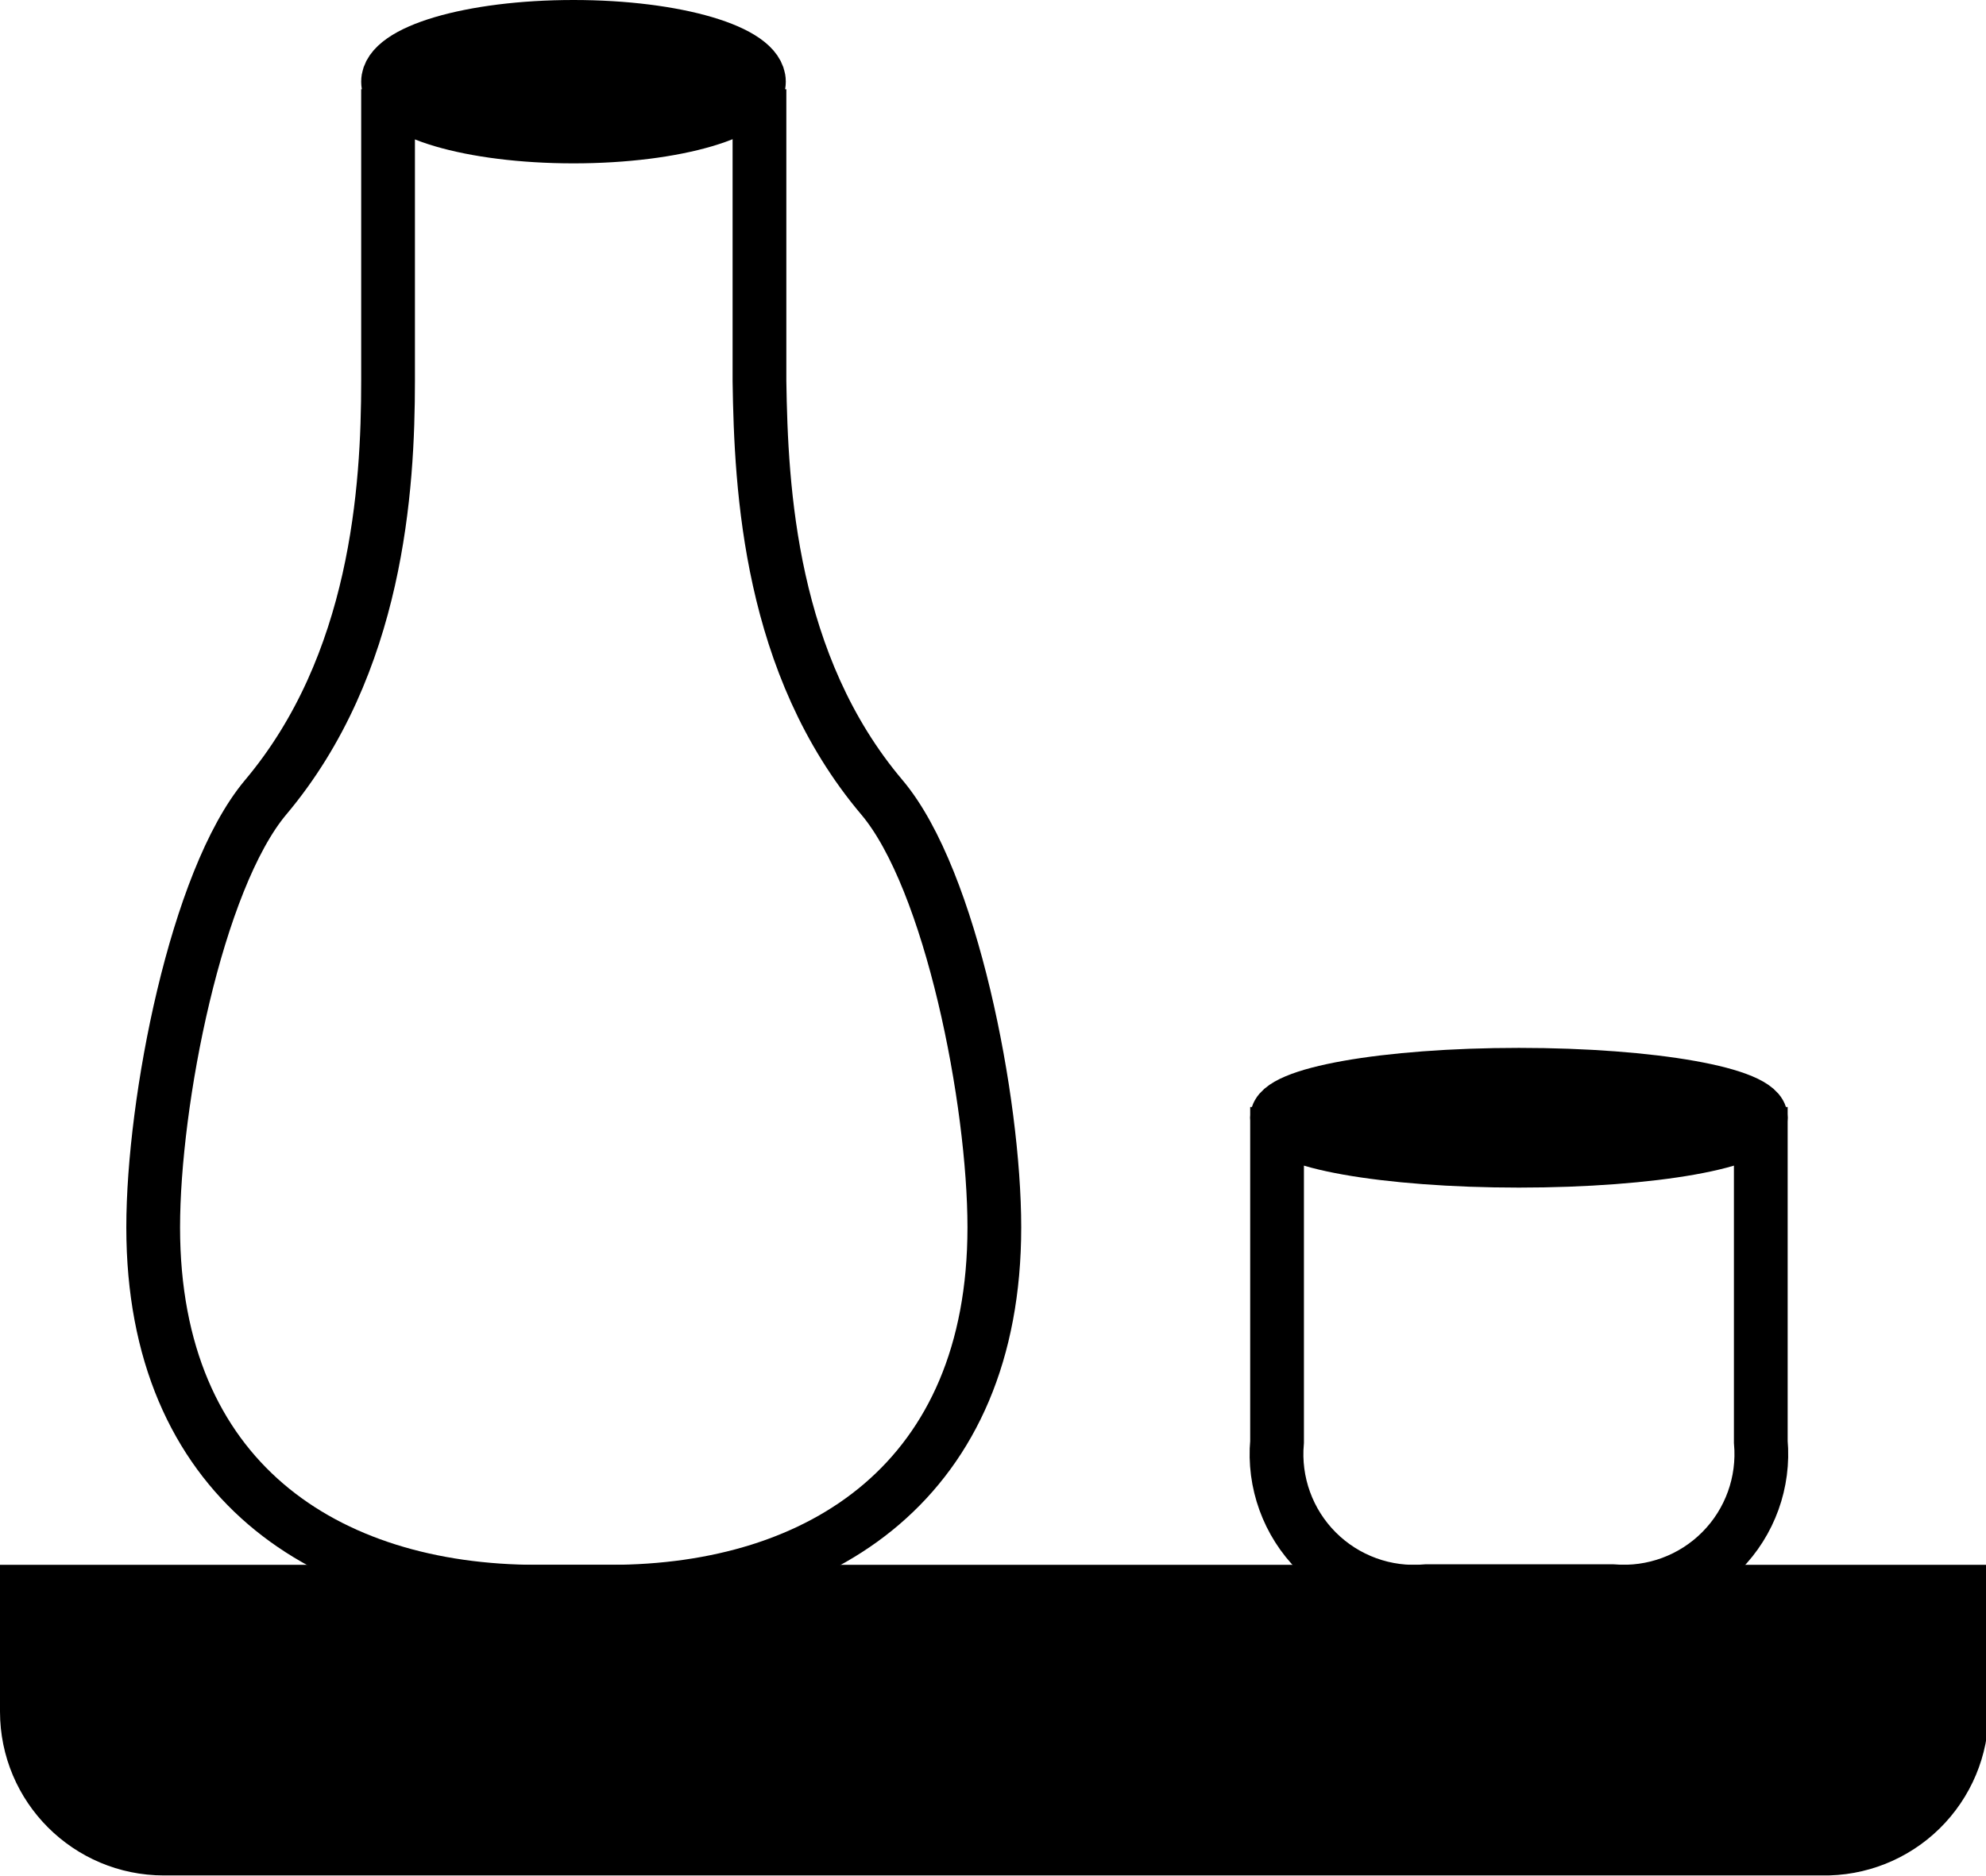
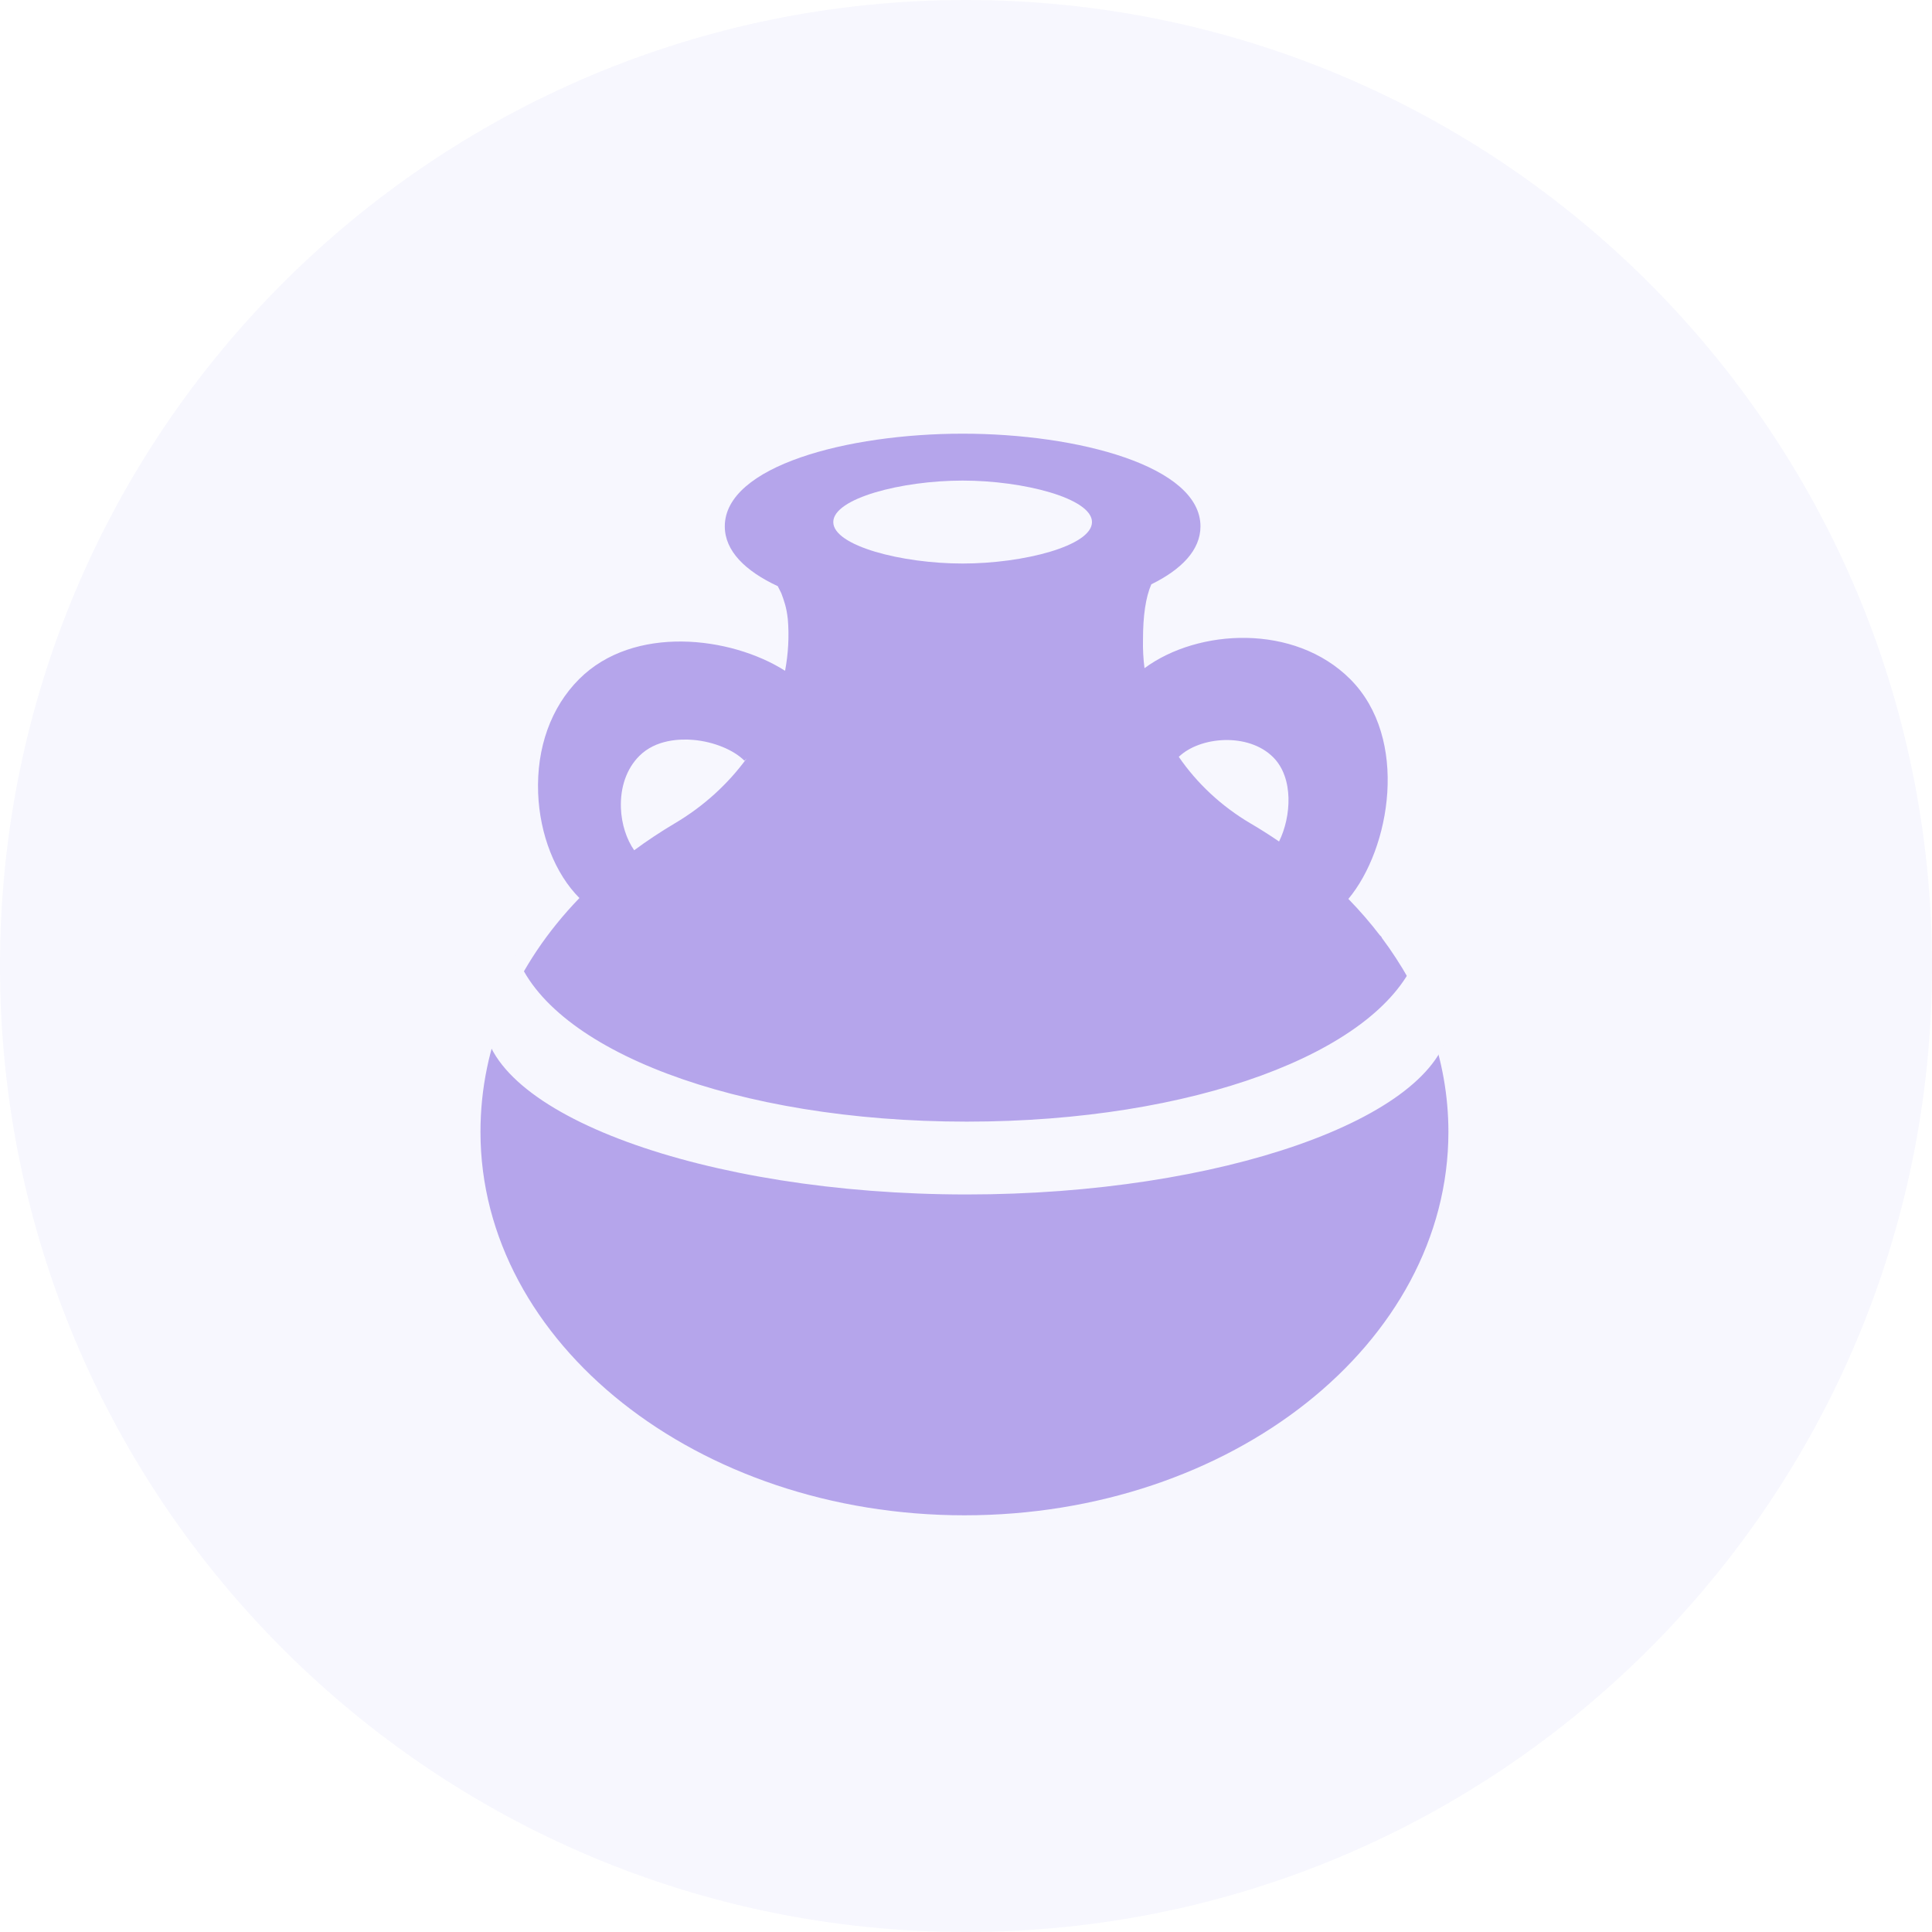
- <svg xmlns="http://www.w3.org/2000/svg" viewBox="0 0 36.95 34.9">
-   <defs>
-     <style>.cls-1,.cls-2{stroke:#000;stroke-miterlimit:10;}.cls-2{fill:none;}</style>
-   </defs>
-   <g id="Layer_2" data-name="Layer 2">
-     <g id="Layer_4" data-name="Layer 4">
-       <path class="cls-1" d="M.5,29.62h36a0,0,0,0,1,0,0v2.23A2.55,2.55,0,0,1,33.9,34.4H3.05A2.55,2.55,0,0,1,.5,31.85V29.62a0,0,0,0,1,0,0Z" />
-       <ellipse class="cls-1" cx="10.67" cy="1.52" rx="3.45" ry="1.02" />
-       <path class="cls-2" d="M7.22,1.66s0,4.07,0,5.43c0,2-.2,5.28-2.28,7.75h0c-1.29,1.54-2.09,5.66-2.09,8,0,4.69,3.2,6.78,7.15,6.78h1.35c3.95,0,7.15-2.09,7.15-6.78,0-2.34-.8-6.47-2.09-8h0c-2.09-2.47-2.25-5.73-2.28-7.75,0-1.36,0-5.43,0-5.43" />
-       <ellipse class="cls-1" cx="28.26" cy="20.8" rx="4.5" ry="0.8" />
-       <path class="cls-2" d="M28.76,23.29" />
-       <path class="cls-2" d="M32.76,20.6v6.23A2.56,2.56,0,0,1,30,29.61H26.54a2.56,2.56,0,0,1-2.78-2.78V20.6" />
-     </g>
+ <svg xmlns="http://www.w3.org/2000/svg" width="72" height="72" viewBox="0 0 72 72">
+   <g fill="none" fill-rule="evenodd">
+     <path fill="#F7F7FE" d="M72,36 C72,55.881 55.881,72 36,72 C16.119,72 0,55.881 0,36 C0,16.119 16.119,0 36,0 C55.881,0 72,16.119 72,36" />
+     <path fill="#B5A5EB" d="M53.303,38.097 C52.817,36.992 52.234,35.937 51.495,34.948 C51.497,34.916 51.422,34.854 51.422,34.854 C51.065,34.387 50.674,33.935 50.25,33.5 C51.813,31.631 52.533,27.525 50.317,25.308 C48.241,23.235 44.655,23.423 42.652,24.901 C42.608,24.553 42.588,24.201 42.596,23.847 C42.596,22.936 42.697,22.26 42.906,21.776 C44.028,21.224 44.738,20.501 44.738,19.616 C44.738,17.372 40.171,16.162 35.875,16.162 C31.578,16.162 27.011,17.372 27.011,19.616 C27.011,20.538 27.781,21.283 28.985,21.845 L29.119,22.113 C29.224,22.399 29.31,22.631 29.359,23.068 C29.415,23.714 29.376,24.362 29.258,24.998 C27.227,23.709 23.613,23.277 21.583,25.308 C20.532,26.358 19.991,27.868 20.055,29.559 C20.114,31.1 20.689,32.562 21.594,33.467 C19.216,35.928 17.906,38.956 17.906,42.182 C17.906,50.06 25.998,56.471 35.942,56.471 C45.889,56.471 53.978,50.06 53.978,42.182 C53.978,40.836 53.74,39.524 53.292,38.272 C53.295,38.214 53.303,38.156 53.303,38.097 Z" />
+     <path fill="#F7F7FE" d="M54.014 38.234C53.525 41.67 45.488 44.514 36.028 44.514 26.266 44.514 18.02 41.487 18.02 37.904L17.975 37.904C18.303 37.088 18.721 36.298 19.224 35.542 20.502 39.134 27.424 41.8 36.028 41.8 44.463 41.8 51.278 39.239 52.748 35.755 53.266 36.548 53.69 37.376 54.014 38.234M47.667 31.36C47.323 31.127 46.971 30.9 46.6 30.684 45.507 30.039 44.603 29.186 43.93 28.205 44.723 27.443 46.522 27.294 47.447 28.22 48.22 28.992 48.123 30.437 47.667 31.36M31.054 19.456C31.054 18.572 33.599 17.91 35.874 17.91 38.15 17.91 40.695 18.572 40.695 19.456 40.695 20.34 38.15 21.001 35.874 21.001 33.599 21.001 31.054 20.34 31.054 19.456M23.14 30.122C23.109 29.336 23.353 28.645 23.824 28.173 24.441 27.555 25.349 27.532 25.836 27.574 26.587 27.638 27.337 27.942 27.742 28.349L27.825 28.266C27.13 29.216 26.226 30.047 25.147 30.684 24.615 31 24.112 31.334 23.634 31.687 23.349 31.28 23.164 30.711 23.14 30.122" />
  </g>
</svg>
